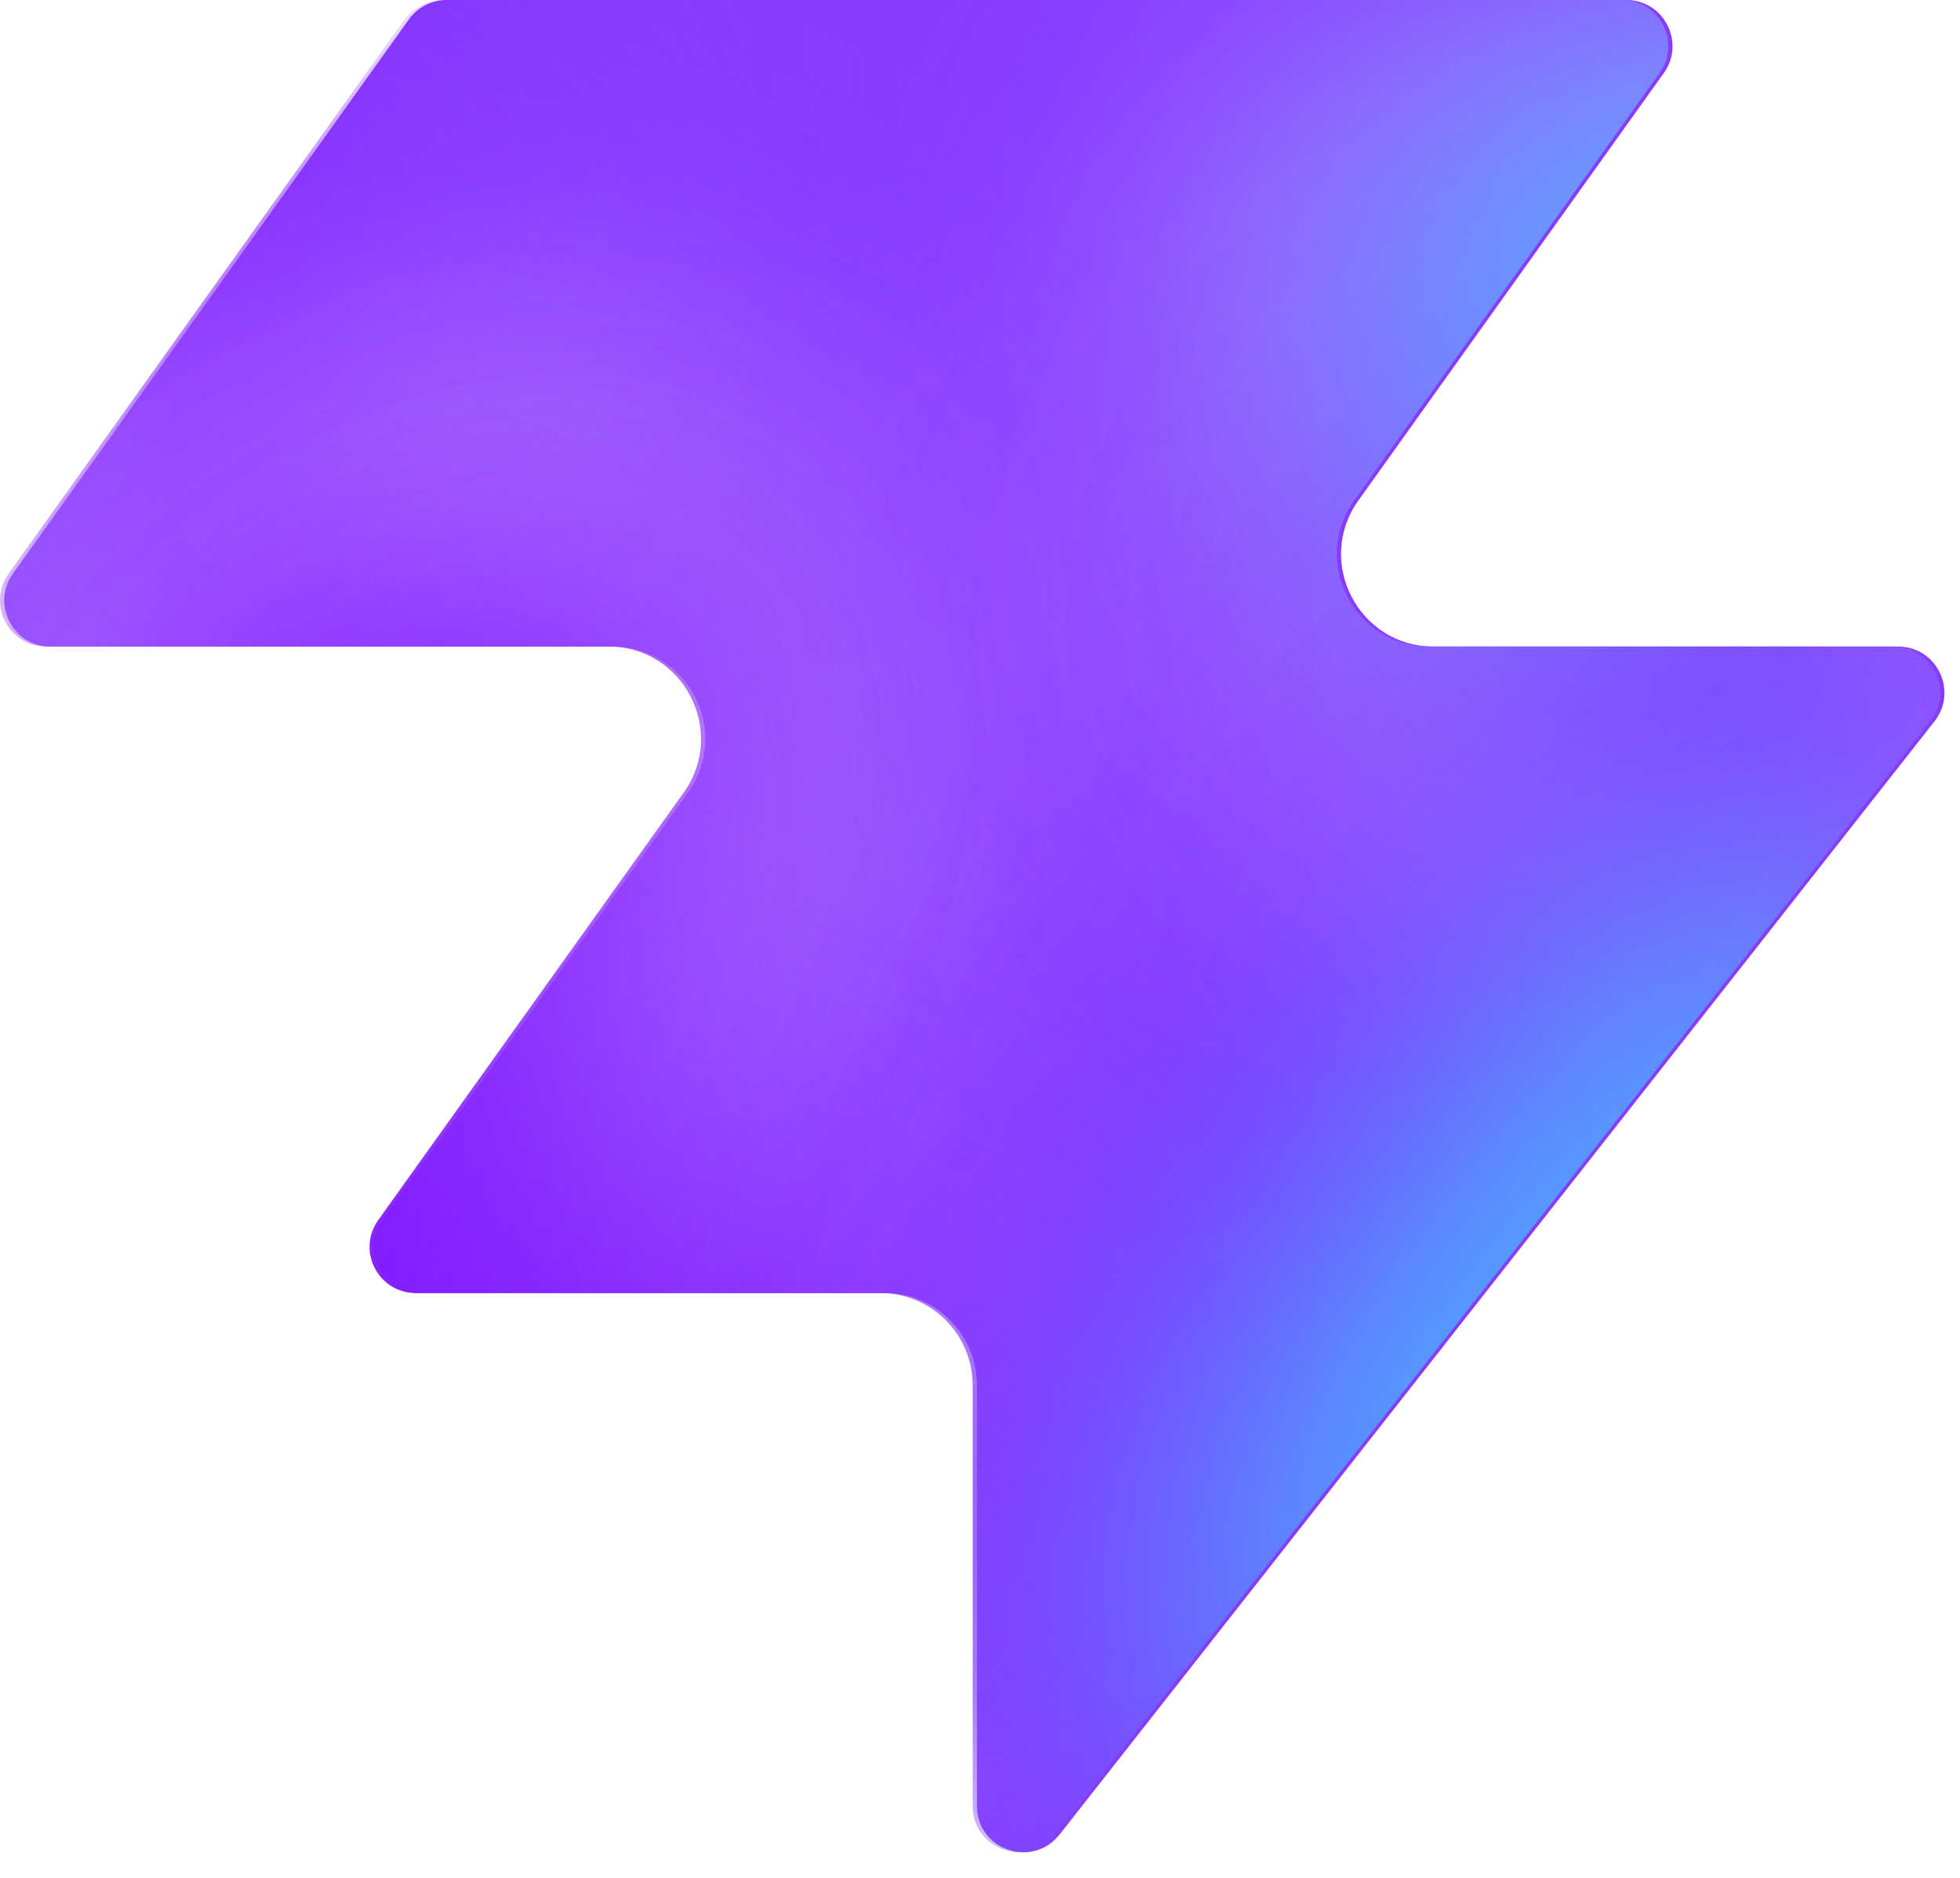
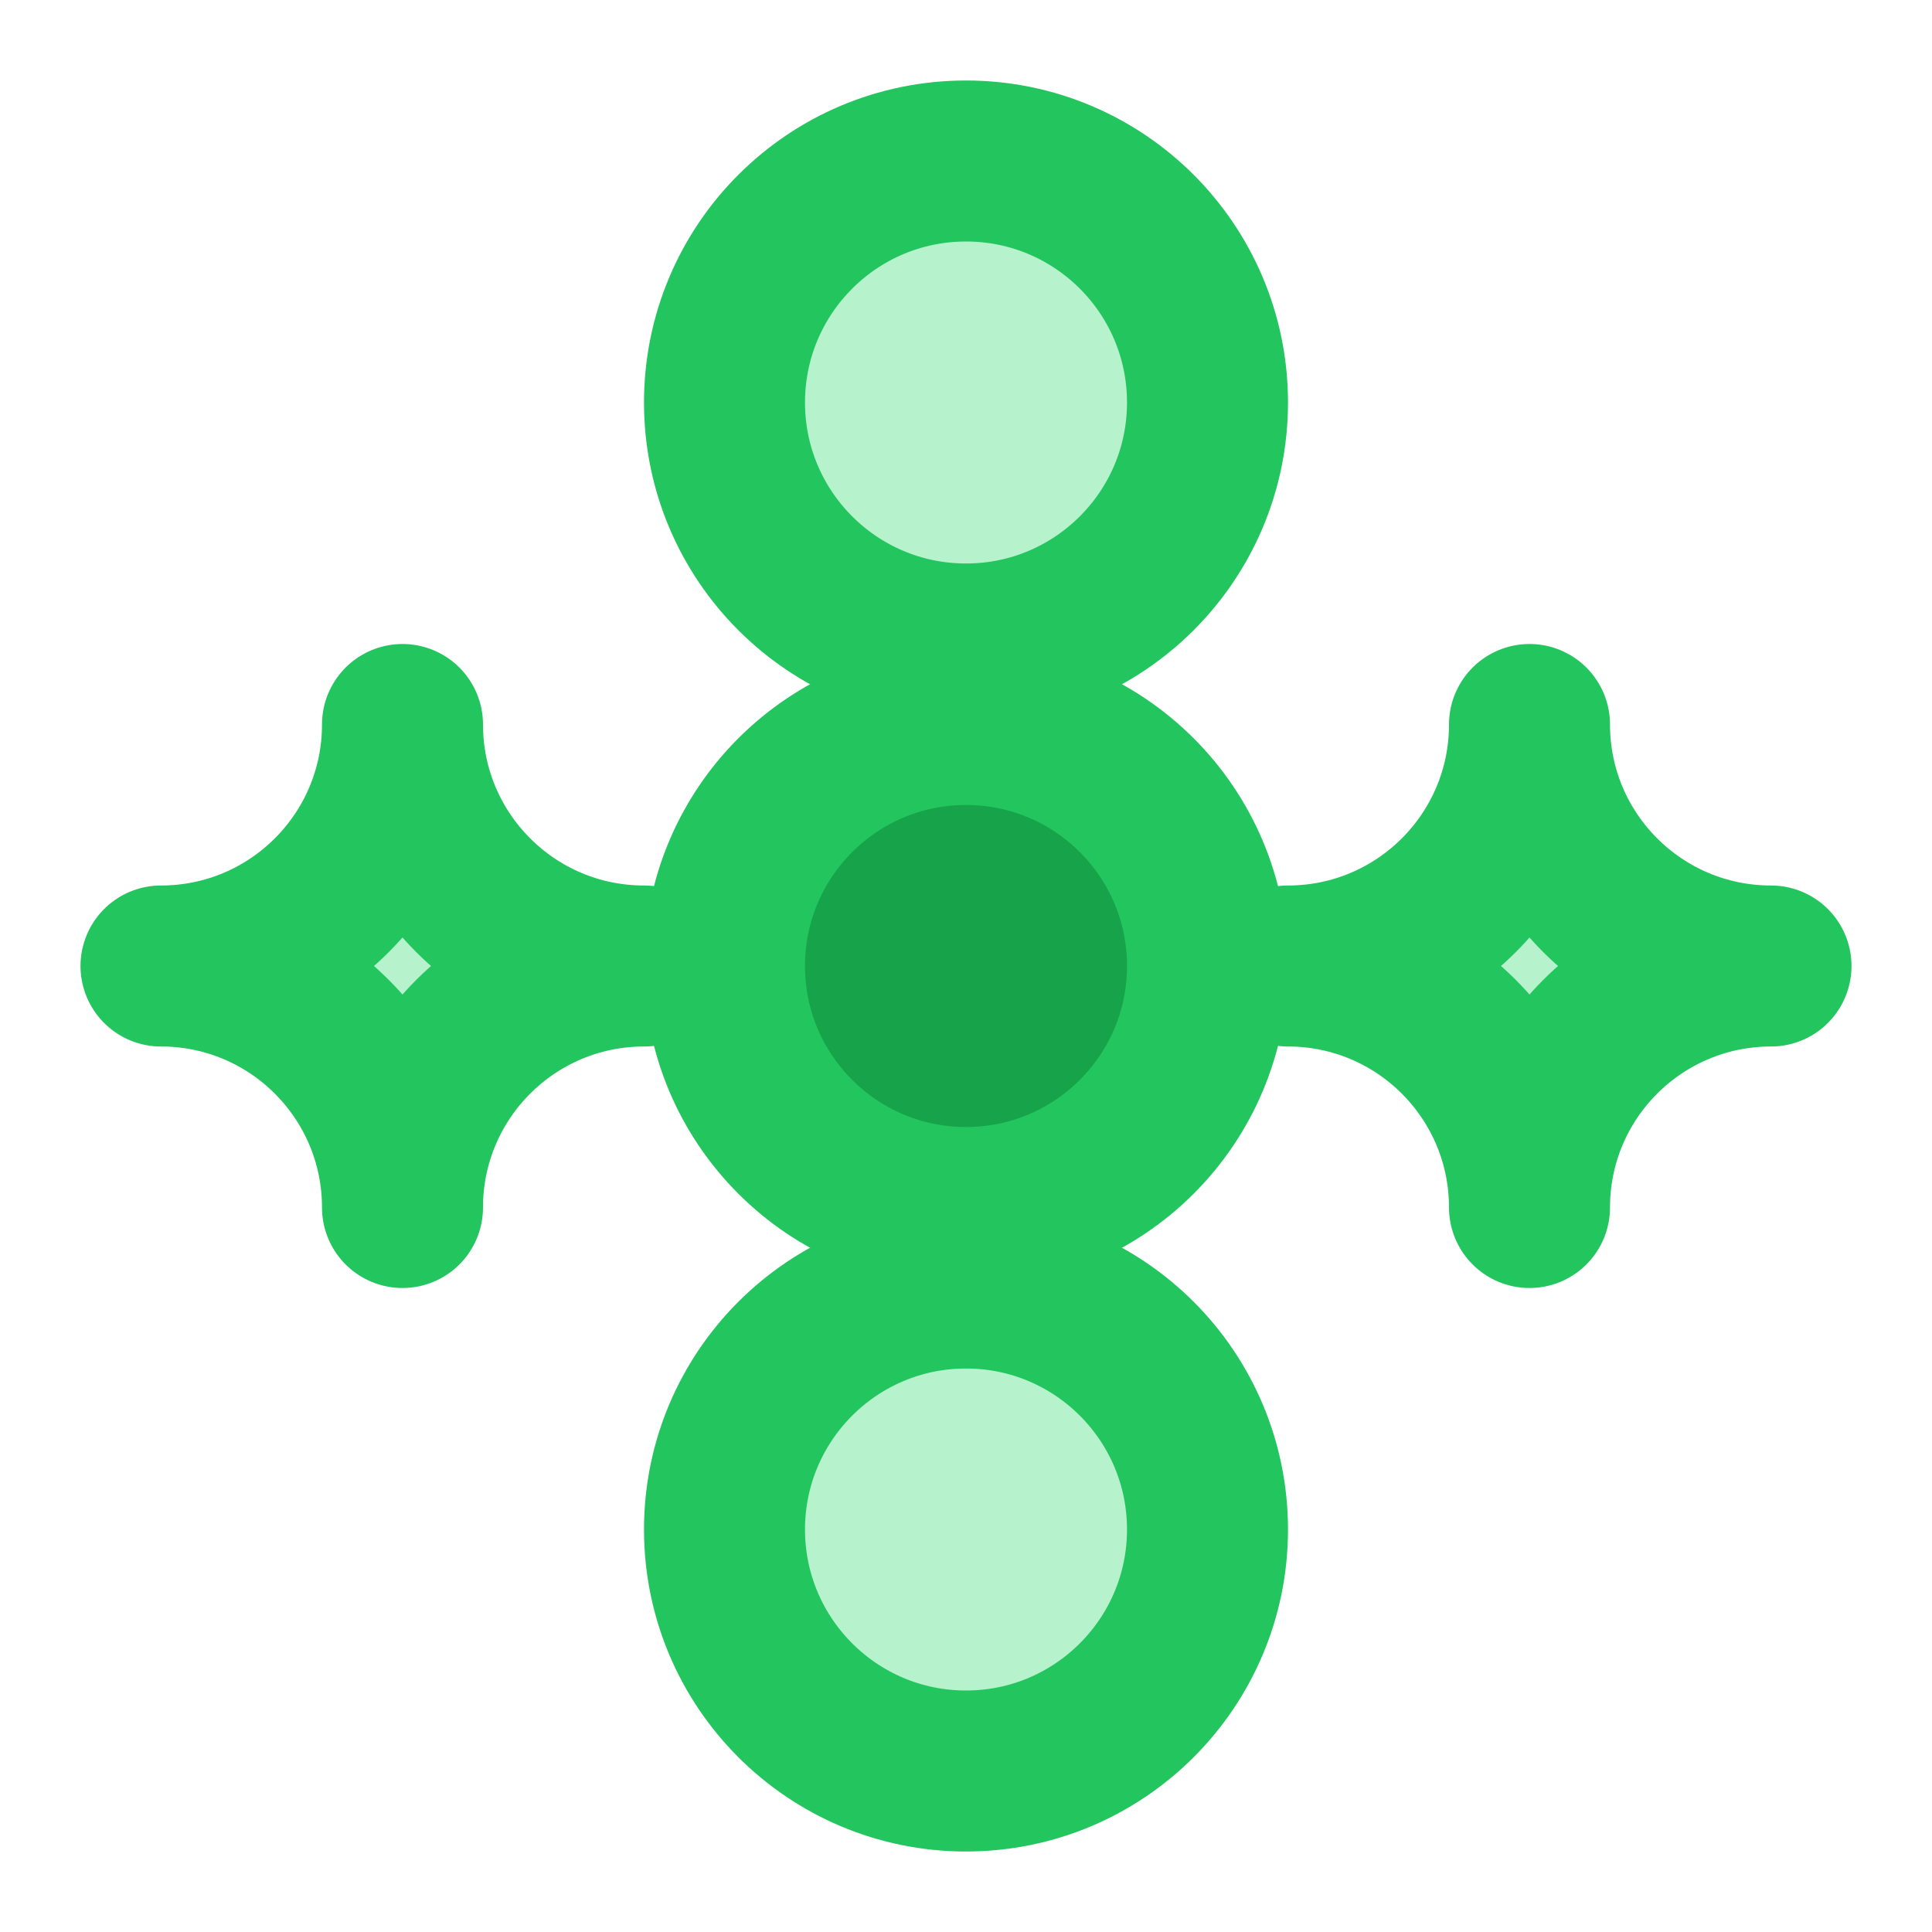
- <svg xmlns="http://www.w3.org/2000/svg" width="48" height="46" fill="none" viewBox="0 0 48 46">
-   <path fill="#863bff" d="M25.946 44.938c-.664.845-2.021.375-2.021-.698V33.937a2.26 2.26 0 0 0-2.262-2.262H10.287c-.92 0-1.456-1.04-.92-1.788l7.48-10.471c1.07-1.497 0-3.578-1.842-3.578H1.237c-.92 0-1.456-1.04-.92-1.788L10.013.474c.214-.297.556-.474.92-.474h28.894c.92 0 1.456 1.04.92 1.788l-7.48 10.471c-1.07 1.498 0 3.579 1.842 3.579h11.377c.943 0 1.473 1.088.89 1.83L25.947 44.94z" style="fill:#863bff;fill:color(display-p3 .525 .23 1);fill-opacity:1" />
-   <mask id="a" width="48" height="46" x="0" y="0" maskUnits="userSpaceOnUse" style="mask-type:alpha">
-     <path fill="#000" d="M25.842 44.938c-.664.844-2.021.375-2.021-.698V33.937a2.26 2.26 0 0 0-2.262-2.262H10.183c-.92 0-1.456-1.04-.92-1.788l7.48-10.471c1.07-1.498 0-3.579-1.842-3.579H1.133c-.92 0-1.456-1.04-.92-1.787L9.91.473c.214-.297.556-.474.92-.474h28.894c.92 0 1.456 1.04.92 1.788l-7.48 10.471c-1.07 1.498 0 3.578 1.842 3.578h11.377c.943 0 1.473 1.088.89 1.832L25.843 44.94z" style="fill:#000;fill-opacity:1" />
-   </mask>
-   <g mask="url(#a)">
-     <g filter="url(#b)">
-       <ellipse cx="5.508" cy="14.704" fill="#ede6ff" rx="5.508" ry="14.704" style="fill:#ede6ff;fill:color(display-p3 .927 .903 1);fill-opacity:1" transform="matrix(.00324 1 1 -.00324 -4.47 31.516)" />
-     </g>
-     <g filter="url(#c)">
-       <ellipse cx="10.399" cy="29.851" fill="#ede6ff" rx="10.399" ry="29.851" style="fill:#ede6ff;fill:color(display-p3 .927 .903 1);fill-opacity:1" transform="matrix(.00324 1 1 -.00324 -39.328 7.883)" />
-     </g>
-     <g filter="url(#d)">
-       <ellipse cx="5.508" cy="30.487" fill="#7e14ff" rx="5.508" ry="30.487" style="fill:#7e14ff;fill:color(display-p3 .492 .077 1);fill-opacity:1" transform="rotate(89.814 -25.913 -14.639)scale(1 -1)" />
-     </g>
-     <g filter="url(#e)">
-       <ellipse cx="5.508" cy="30.599" fill="#7e14ff" rx="5.508" ry="30.599" style="fill:#7e14ff;fill:color(display-p3 .492 .077 1);fill-opacity:1" transform="rotate(89.814 -32.644 -3.334)scale(1 -1)" />
-     </g>
-     <g filter="url(#f)">
-       <ellipse cx="5.508" cy="30.599" fill="#7e14ff" rx="5.508" ry="30.599" style="fill:#7e14ff;fill:color(display-p3 .492 .077 1);fill-opacity:1" transform="matrix(.00324 1 1 -.00324 -34.34 30.47)" />
-     </g>
-     <g filter="url(#g)">
-       <ellipse cx="14.072" cy="22.078" fill="#ede6ff" rx="14.072" ry="22.078" style="fill:#ede6ff;fill:color(display-p3 .927 .903 1);fill-opacity:1" transform="rotate(93.35 24.506 48.493)scale(-1 1)" />
-     </g>
-     <g filter="url(#h)">
-       <ellipse cx="3.47" cy="21.501" fill="#7e14ff" rx="3.47" ry="21.501" style="fill:#7e14ff;fill:color(display-p3 .492 .077 1);fill-opacity:1" transform="rotate(89.009 28.708 47.59)scale(-1 1)" />
-     </g>
-     <g filter="url(#i)">
-       <ellipse cx="3.47" cy="21.501" fill="#7e14ff" rx="3.47" ry="21.501" style="fill:#7e14ff;fill:color(display-p3 .492 .077 1);fill-opacity:1" transform="rotate(89.009 28.708 47.59)scale(-1 1)" />
-     </g>
-     <g filter="url(#j)">
-       <ellipse cx=".387" cy="8.972" fill="#7e14ff" rx="4.407" ry="29.108" style="fill:#7e14ff;fill:color(display-p3 .492 .077 1);fill-opacity:1" transform="rotate(39.51 .387 8.972)" />
-     </g>
-     <g filter="url(#k)">
-       <ellipse cx="47.523" cy="-6.092" fill="#7e14ff" rx="4.407" ry="29.108" style="fill:#7e14ff;fill:color(display-p3 .492 .077 1);fill-opacity:1" transform="rotate(37.892 47.523 -6.092)" />
-     </g>
-     <g filter="url(#l)">
-       <ellipse cx="41.412" cy="6.333" fill="#47bfff" rx="5.971" ry="9.665" style="fill:#47bfff;fill:color(display-p3 .28 .748 1);fill-opacity:1" transform="rotate(37.892 41.412 6.333)" />
-     </g>
-     <g filter="url(#m)">
-       <ellipse cx="-1.879" cy="38.332" fill="#7e14ff" rx="4.407" ry="29.108" style="fill:#7e14ff;fill:color(display-p3 .492 .077 1);fill-opacity:1" transform="rotate(37.892 -1.88 38.332)" />
-     </g>
-     <g filter="url(#n)">
-       <ellipse cx="-1.879" cy="38.332" fill="#7e14ff" rx="4.407" ry="29.108" style="fill:#7e14ff;fill:color(display-p3 .492 .077 1);fill-opacity:1" transform="rotate(37.892 -1.88 38.332)" />
-     </g>
-     <g filter="url(#o)">
-       <ellipse cx="35.651" cy="29.907" fill="#7e14ff" rx="4.407" ry="29.108" style="fill:#7e14ff;fill:color(display-p3 .492 .077 1);fill-opacity:1" transform="rotate(37.892 35.651 29.907)" />
-     </g>
-     <g filter="url(#p)">
-       <ellipse cx="38.418" cy="32.4" fill="#47bfff" rx="5.971" ry="15.297" style="fill:#47bfff;fill:color(display-p3 .28 .748 1);fill-opacity:1" transform="rotate(37.892 38.418 32.4)" />
-     </g>
-   </g>
-   <defs>
-     <filter id="b" width="60.045" height="41.654" x="-19.77" y="16.149" color-interpolation-filters="sRGB" filterUnits="userSpaceOnUse">
-       <feFlood flood-opacity="0" result="BackgroundImageFix" />
-       <feBlend in="SourceGraphic" in2="BackgroundImageFix" result="shape" />
-       <feGaussianBlur result="effect1_foregroundBlur_2002_17158" stdDeviation="7.659" />
-     </filter>
-     <filter id="c" width="90.34" height="51.437" x="-54.613" y="-7.533" color-interpolation-filters="sRGB" filterUnits="userSpaceOnUse">
-       <feFlood flood-opacity="0" result="BackgroundImageFix" />
-       <feBlend in="SourceGraphic" in2="BackgroundImageFix" result="shape" />
-       <feGaussianBlur result="effect1_foregroundBlur_2002_17158" stdDeviation="7.659" />
-     </filter>
-     <filter id="d" width="79.355" height="29.4" x="-49.64" y="2.03" color-interpolation-filters="sRGB" filterUnits="userSpaceOnUse">
-       <feFlood flood-opacity="0" result="BackgroundImageFix" />
-       <feBlend in="SourceGraphic" in2="BackgroundImageFix" result="shape" />
-       <feGaussianBlur result="effect1_foregroundBlur_2002_17158" stdDeviation="4.596" />
-     </filter>
-     <filter id="e" width="79.579" height="29.4" x="-45.045" y="20.029" color-interpolation-filters="sRGB" filterUnits="userSpaceOnUse">
-       <feFlood flood-opacity="0" result="BackgroundImageFix" />
-       <feBlend in="SourceGraphic" in2="BackgroundImageFix" result="shape" />
-       <feGaussianBlur result="effect1_foregroundBlur_2002_17158" stdDeviation="4.596" />
-     </filter>
-     <filter id="f" width="79.579" height="29.4" x="-43.513" y="21.178" color-interpolation-filters="sRGB" filterUnits="userSpaceOnUse">
-       <feFlood flood-opacity="0" result="BackgroundImageFix" />
-       <feBlend in="SourceGraphic" in2="BackgroundImageFix" result="shape" />
-       <feGaussianBlur result="effect1_foregroundBlur_2002_17158" stdDeviation="4.596" />
-     </filter>
-     <filter id="g" width="74.749" height="58.852" x="15.756" y="-17.901" color-interpolation-filters="sRGB" filterUnits="userSpaceOnUse">
-       <feFlood flood-opacity="0" result="BackgroundImageFix" />
-       <feBlend in="SourceGraphic" in2="BackgroundImageFix" result="shape" />
-       <feGaussianBlur result="effect1_foregroundBlur_2002_17158" stdDeviation="7.659" />
-     </filter>
-     <filter id="h" width="61.377" height="25.362" x="23.548" y="2.284" color-interpolation-filters="sRGB" filterUnits="userSpaceOnUse">
-       <feFlood flood-opacity="0" result="BackgroundImageFix" />
-       <feBlend in="SourceGraphic" in2="BackgroundImageFix" result="shape" />
-       <feGaussianBlur result="effect1_foregroundBlur_2002_17158" stdDeviation="4.596" />
-     </filter>
-     <filter id="i" width="61.377" height="25.362" x="23.548" y="2.284" color-interpolation-filters="sRGB" filterUnits="userSpaceOnUse">
-       <feFlood flood-opacity="0" result="BackgroundImageFix" />
-       <feBlend in="SourceGraphic" in2="BackgroundImageFix" result="shape" />
-       <feGaussianBlur result="effect1_foregroundBlur_2002_17158" stdDeviation="4.596" />
-     </filter>
-     <filter id="j" width="56.045" height="63.649" x="-27.636" y="-22.853" color-interpolation-filters="sRGB" filterUnits="userSpaceOnUse">
-       <feFlood flood-opacity="0" result="BackgroundImageFix" />
-       <feBlend in="SourceGraphic" in2="BackgroundImageFix" result="shape" />
-       <feGaussianBlur result="effect1_foregroundBlur_2002_17158" stdDeviation="4.596" />
-     </filter>
-     <filter id="k" width="54.814" height="64.646" x="20.116" y="-38.415" color-interpolation-filters="sRGB" filterUnits="userSpaceOnUse">
-       <feFlood flood-opacity="0" result="BackgroundImageFix" />
-       <feBlend in="SourceGraphic" in2="BackgroundImageFix" result="shape" />
-       <feGaussianBlur result="effect1_foregroundBlur_2002_17158" stdDeviation="4.596" />
-     </filter>
-     <filter id="l" width="33.541" height="35.313" x="24.641" y="-11.323" color-interpolation-filters="sRGB" filterUnits="userSpaceOnUse">
-       <feFlood flood-opacity="0" result="BackgroundImageFix" />
-       <feBlend in="SourceGraphic" in2="BackgroundImageFix" result="shape" />
-       <feGaussianBlur result="effect1_foregroundBlur_2002_17158" stdDeviation="4.596" />
-     </filter>
-     <filter id="m" width="54.814" height="64.646" x="-29.286" y="6.009" color-interpolation-filters="sRGB" filterUnits="userSpaceOnUse">
-       <feFlood flood-opacity="0" result="BackgroundImageFix" />
-       <feBlend in="SourceGraphic" in2="BackgroundImageFix" result="shape" />
-       <feGaussianBlur result="effect1_foregroundBlur_2002_17158" stdDeviation="4.596" />
-     </filter>
-     <filter id="n" width="54.814" height="64.646" x="-29.286" y="6.009" color-interpolation-filters="sRGB" filterUnits="userSpaceOnUse">
-       <feFlood flood-opacity="0" result="BackgroundImageFix" />
-       <feBlend in="SourceGraphic" in2="BackgroundImageFix" result="shape" />
-       <feGaussianBlur result="effect1_foregroundBlur_2002_17158" stdDeviation="4.596" />
-     </filter>
-     <filter id="o" width="54.814" height="64.646" x="8.244" y="-2.416" color-interpolation-filters="sRGB" filterUnits="userSpaceOnUse">
-       <feFlood flood-opacity="0" result="BackgroundImageFix" />
-       <feBlend in="SourceGraphic" in2="BackgroundImageFix" result="shape" />
-       <feGaussianBlur result="effect1_foregroundBlur_2002_17158" stdDeviation="4.596" />
-     </filter>
-     <filter id="p" width="39.409" height="43.623" x="18.713" y="10.588" color-interpolation-filters="sRGB" filterUnits="userSpaceOnUse">
-       <feFlood flood-opacity="0" result="BackgroundImageFix" />
-       <feBlend in="SourceGraphic" in2="BackgroundImageFix" result="shape" />
-       <feGaussianBlur result="effect1_foregroundBlur_2002_17158" stdDeviation="4.596" />
-     </filter>
-   </defs>
+ <svg xmlns="http://www.w3.org/2000/svg" viewBox="0 0 24 24" fill="none" stroke="#22c55e" stroke-width="2" stroke-linecap="round" stroke-linejoin="round">
+   <circle cx="12" cy="12" r="3" fill="#16a34a" />
+   <path d="M12 2a3 3 0 0 0-3 3 3 3 0 0 0 3 3 3 3 0 0 0 3-3 3 3 0 0 0-3-3z" fill="#4ade80" fill-opacity="0.4" />
+   <path d="M12 16a3 3 0 0 0-3 3 3 3 0 0 0 3 3 3 3 0 0 0 3-3 3 3 0 0 0-3-3z" fill="#4ade80" fill-opacity="0.4" />
+   <path d="M16 12a3 3 0 0 0 3-3 3 3 0 0 0 3 3 3 3 0 0 0-3 3 3 3 0 0 0-3-3z" fill="#4ade80" fill-opacity="0.4" />
+   <path d="M2 12a3 3 0 0 0 3-3 3 3 0 0 0 3 3 3 3 0 0 0-3 3 3 3 0 0 0-3-3z" fill="#4ade80" fill-opacity="0.4" />
</svg>
